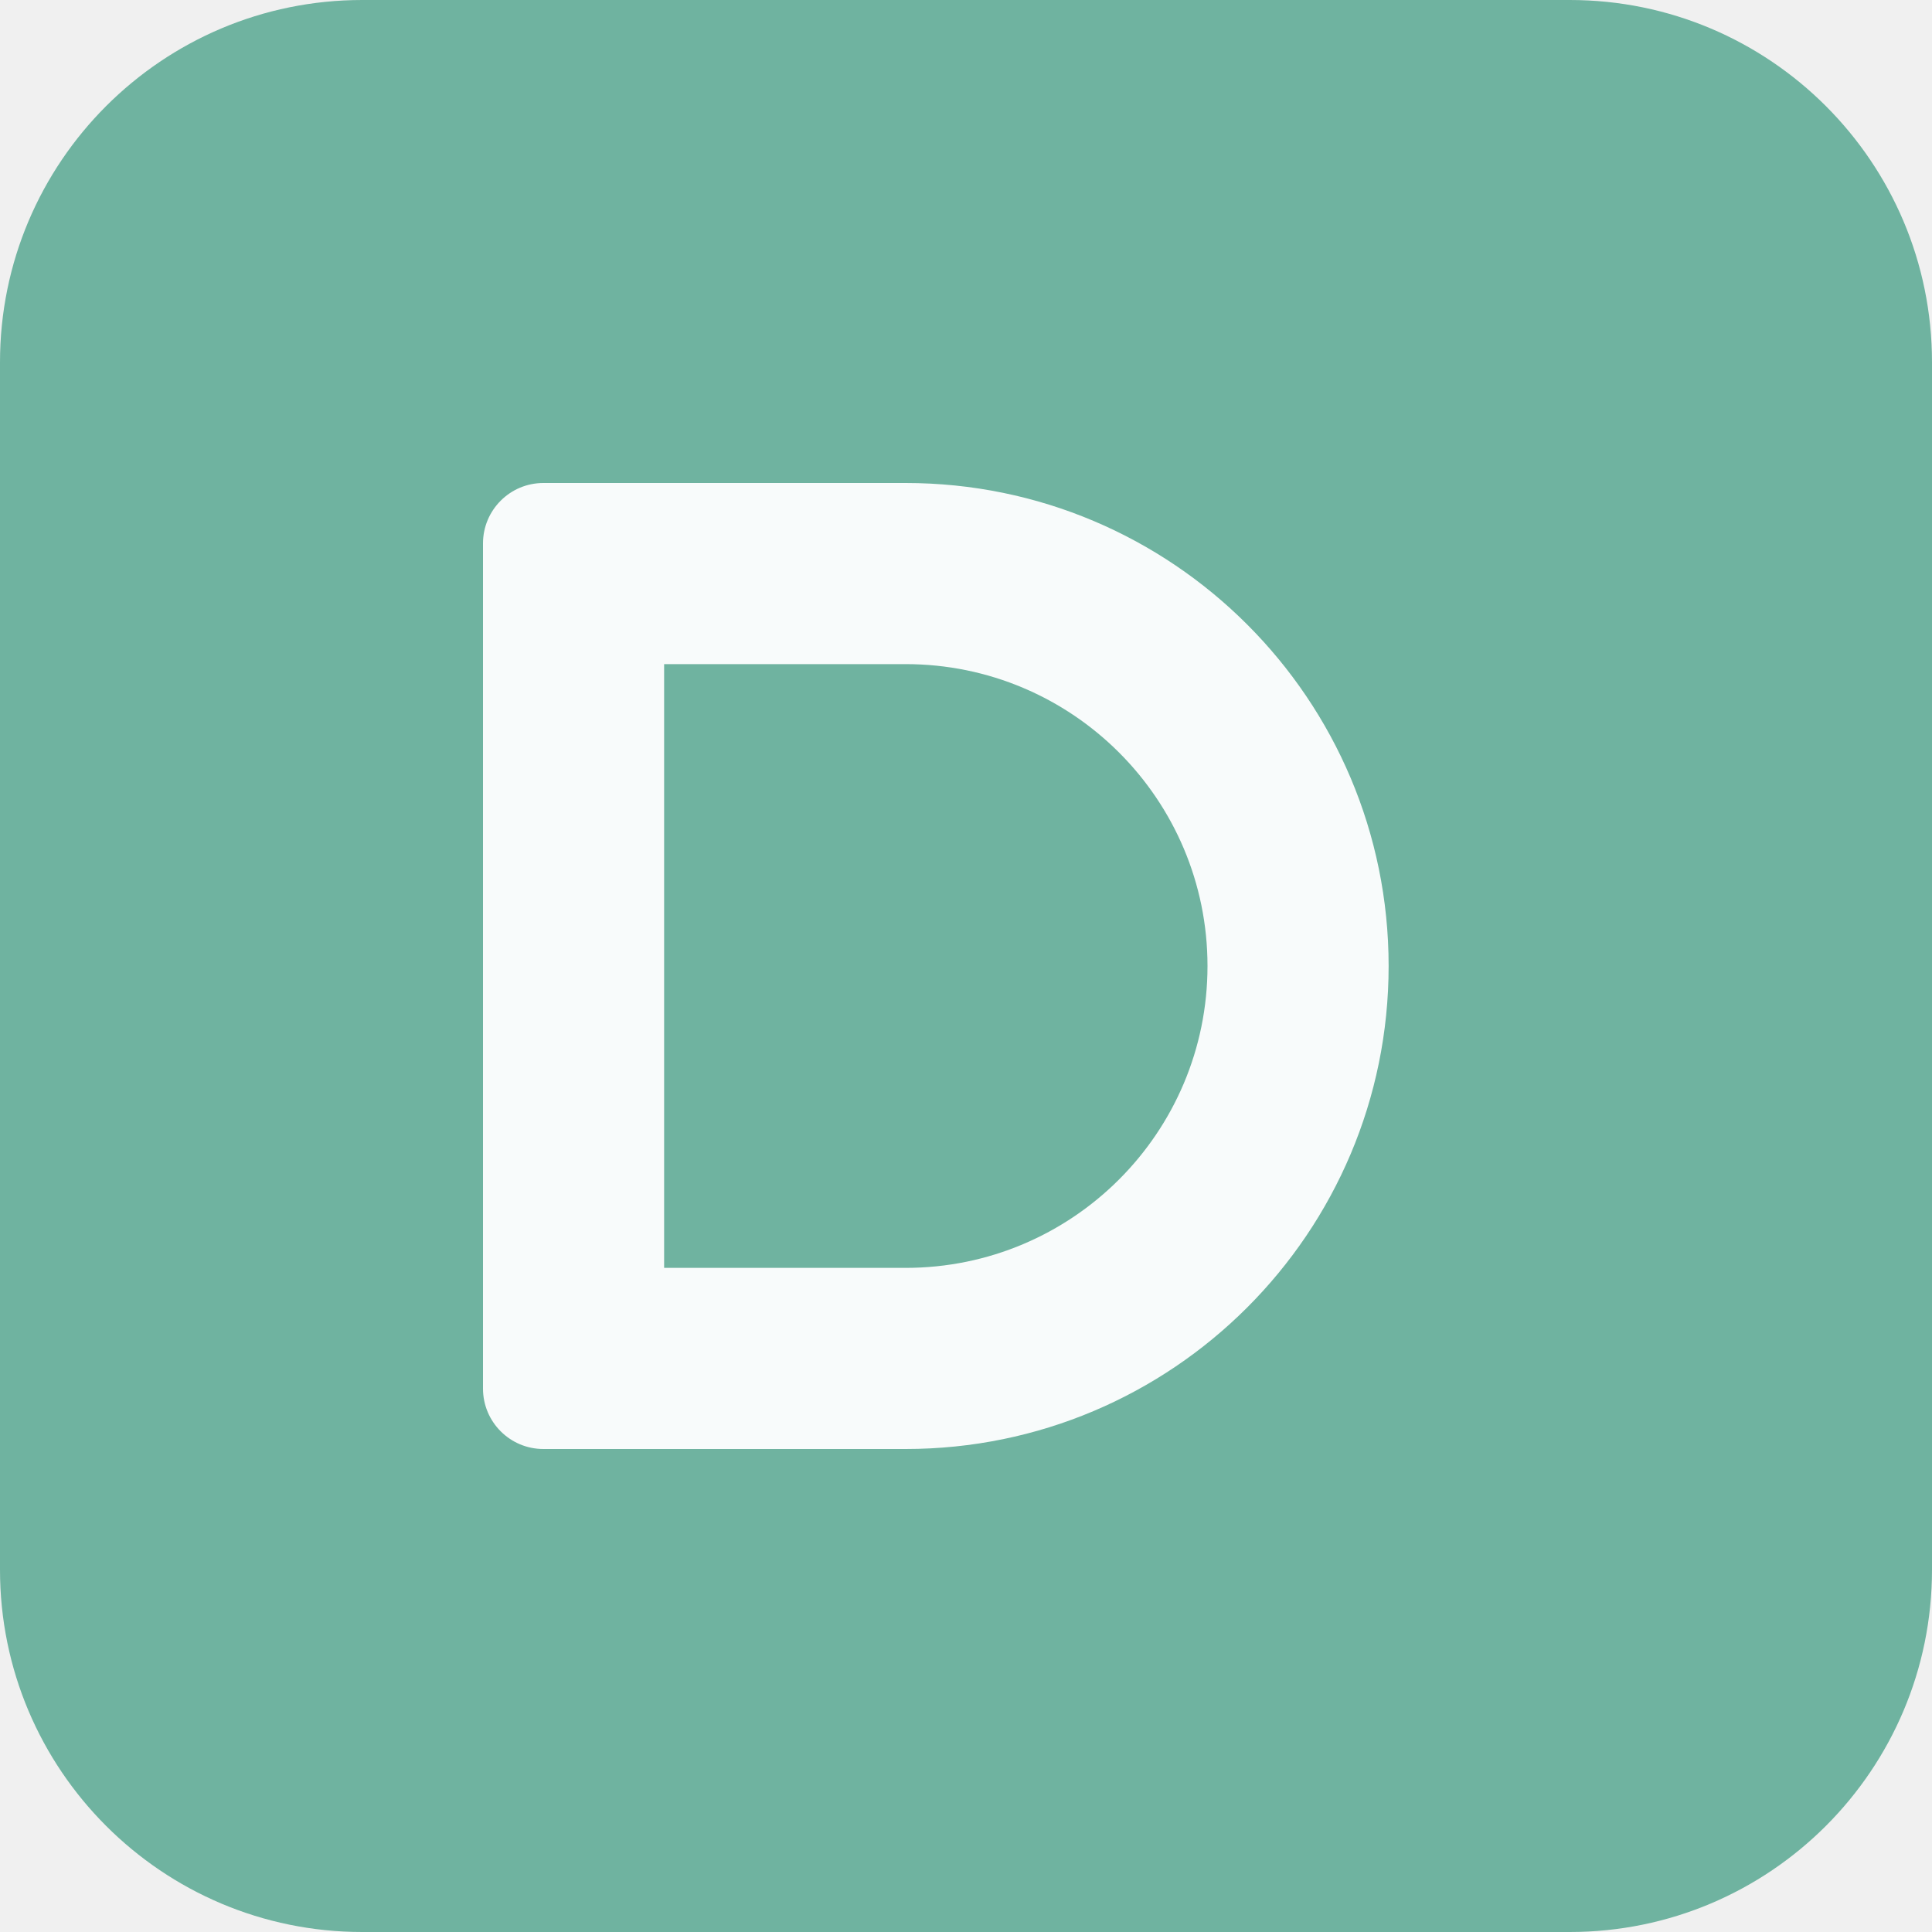
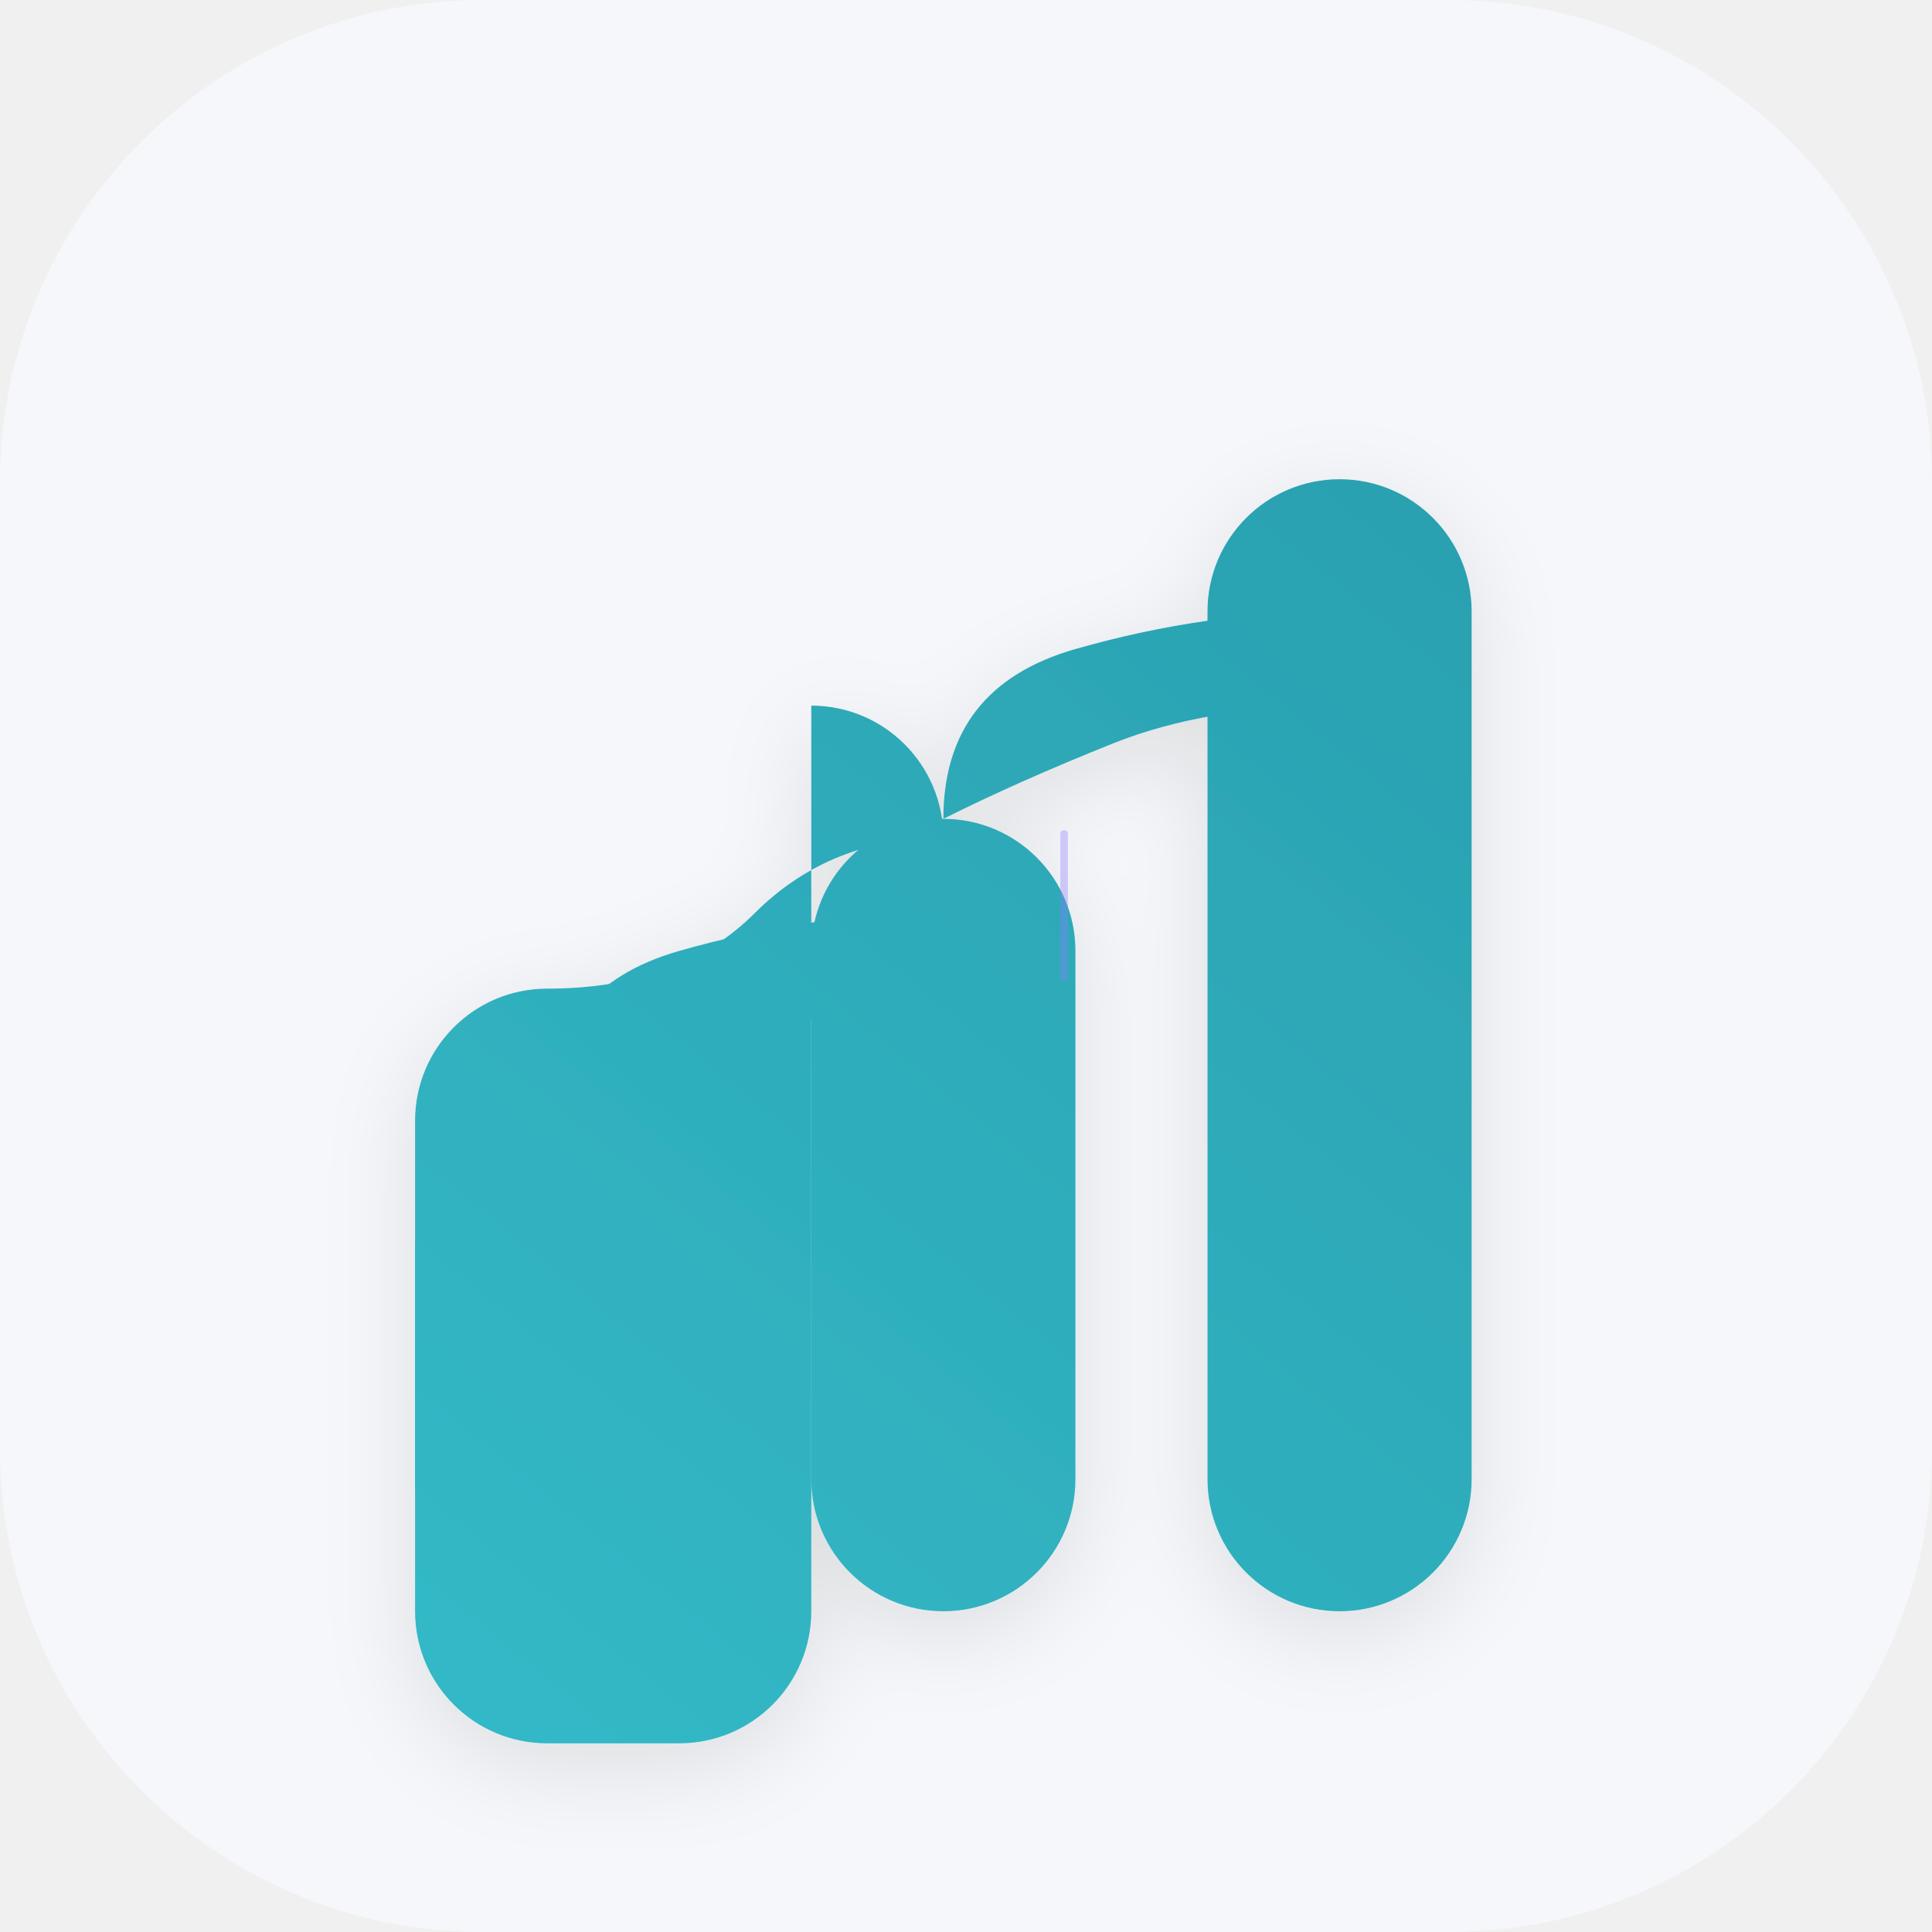
- <svg xmlns="http://www.w3.org/2000/svg" viewBox="0 0 32 32" fill="none">
-   <rect width="32" height="32" rx="6" fill="#6FB3A0" />
-   <path d="M8 9C8 8.448 8.448 8 9 8H15C19.418 8 23 11.582 23 16C23 20.418 19.418 24 15 24H9C8.448 24 8 23.552 8 23V9Z" fill="white" fill-opacity="0.95" />
-   <path d="M11 11H15C17.761 11 20 13.239 20 16C20 18.761 17.761 21 15 21H11V11Z" fill="#6FB3A0" />
+ <svg xmlns="http://www.w3.org/2000/svg" width="1024" height="1024" viewBox="0 0 1024 1024" fill="none">
+   <rect width="1024" height="1024" rx="256" fill="#F5F7FA" />
+   <defs>
+     <linearGradient id="tealGradient" x1="220" y1="854" x2="780" y2="170" gradientUnits="userSpaceOnUse">
+       <stop offset="0%" stop-color="#32B8C6" />
+       <stop offset="100%" stop-color="#2A9EAE" />
+     </linearGradient>
+     <filter id="softShadow" x="-20%" y="-20%" width="140%" height="140%">
+       <feDropShadow dx="0" dy="12" stdDeviation="24" flood-color="#0B0C10" flood-opacity="0.10" />
+     </filter>
+   </defs>
+   <g filter="url(#softShadow)">
+     <path d="       M 220 854       L 220 594       A 70 70 0 0 1 290 524       L 290 524       Q 360 524 400 484       Q 440 444 500 444       L 500 444       A 70 70 0 0 0 430 374       L 430 374       Q 430 374 430 374       L 430 854       A 70 70 0 0 1 360 924       L 290 924       A 70 70 0 0 1 220 854       Z     " fill="url(#tealGradient)" />
+     <rect x="220" y="594" width="140" height="260" rx="70" fill="url(#tealGradient)" />
+     <rect x="430" y="434" width="140" height="420" rx="70" fill="url(#tealGradient)" />
+     <rect x="640" y="254" width="140" height="600" rx="70" fill="url(#tealGradient)" />
+     <path d="       M 290 594       Q 290 524 360 504       Q 430 484 500 484       L 500 534       Q 430 534 380 554       Q 330 574 290 594       Z     " fill="url(#tealGradient)" />
+     <path d="       M 500 434       Q 500 364 570 344       Q 640 324 710 324       L 710 374       Q 640 374 590 394       Q 540 414 500 434       Z     " fill="url(#tealGradient)" />
+   </g>
+   <rect x="562" y="440" width="4" height="80" rx="2" fill="#8B7CFF" fill-opacity="0.35" />
</svg>
